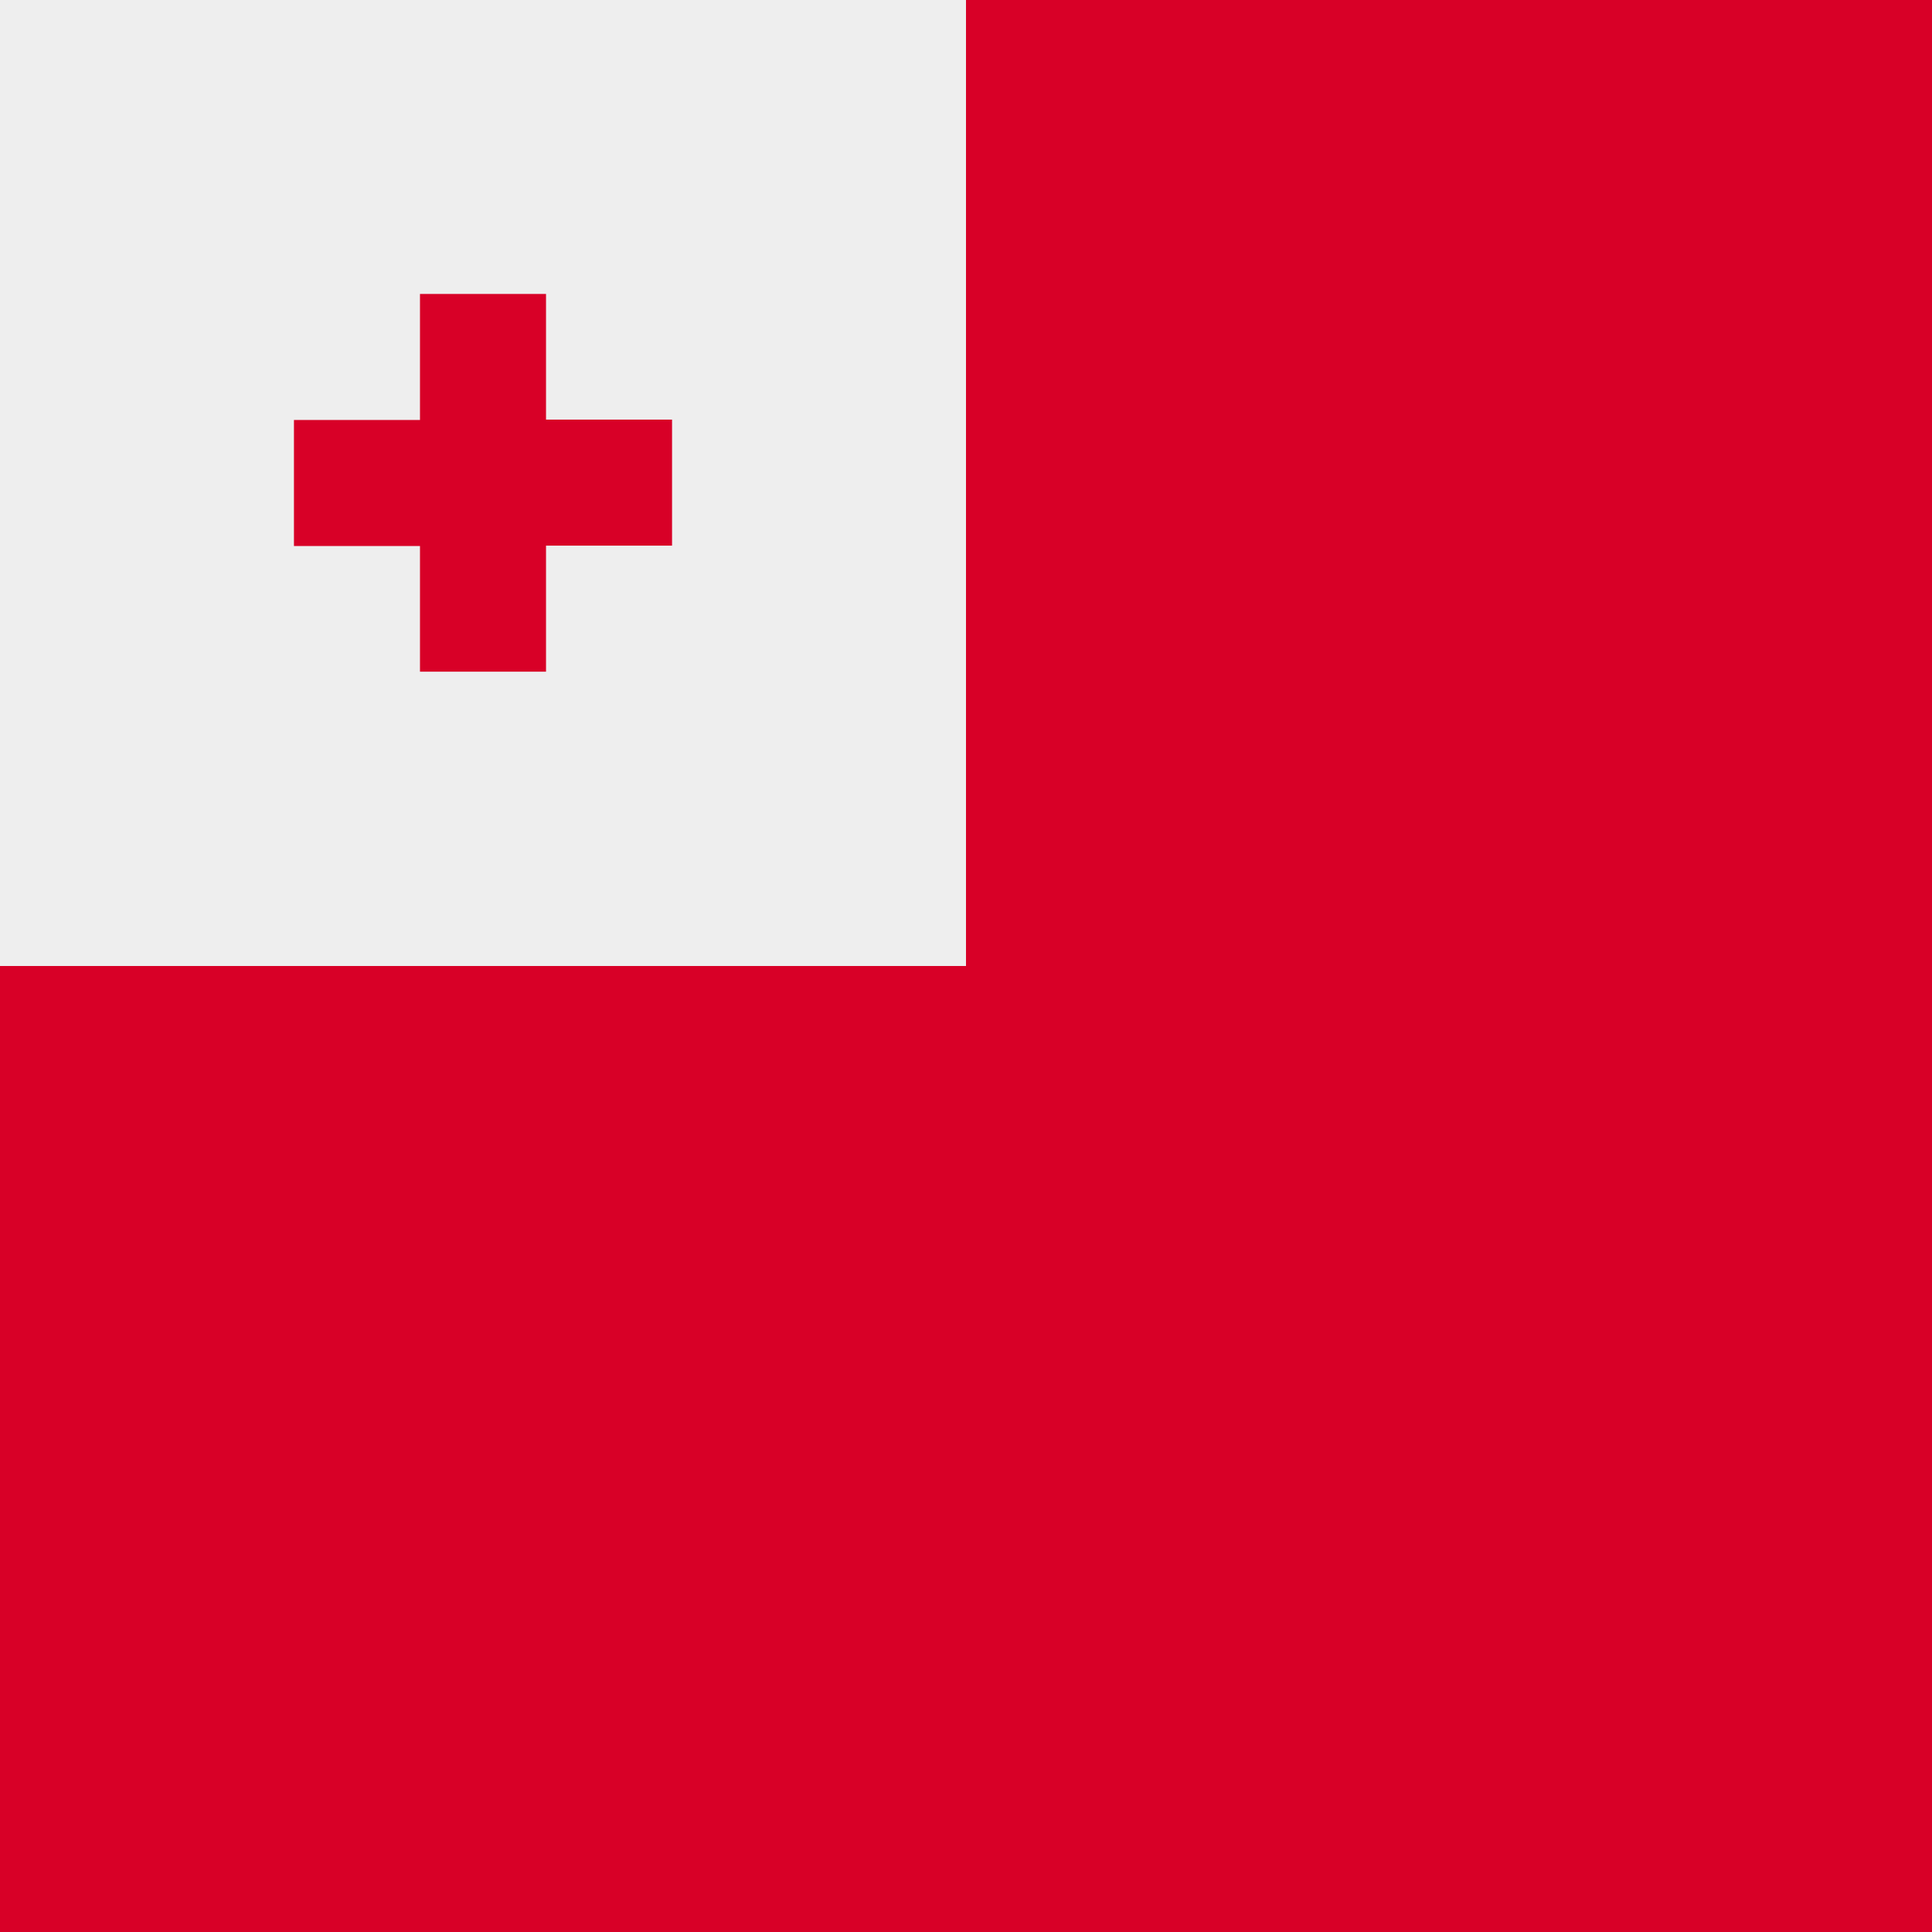
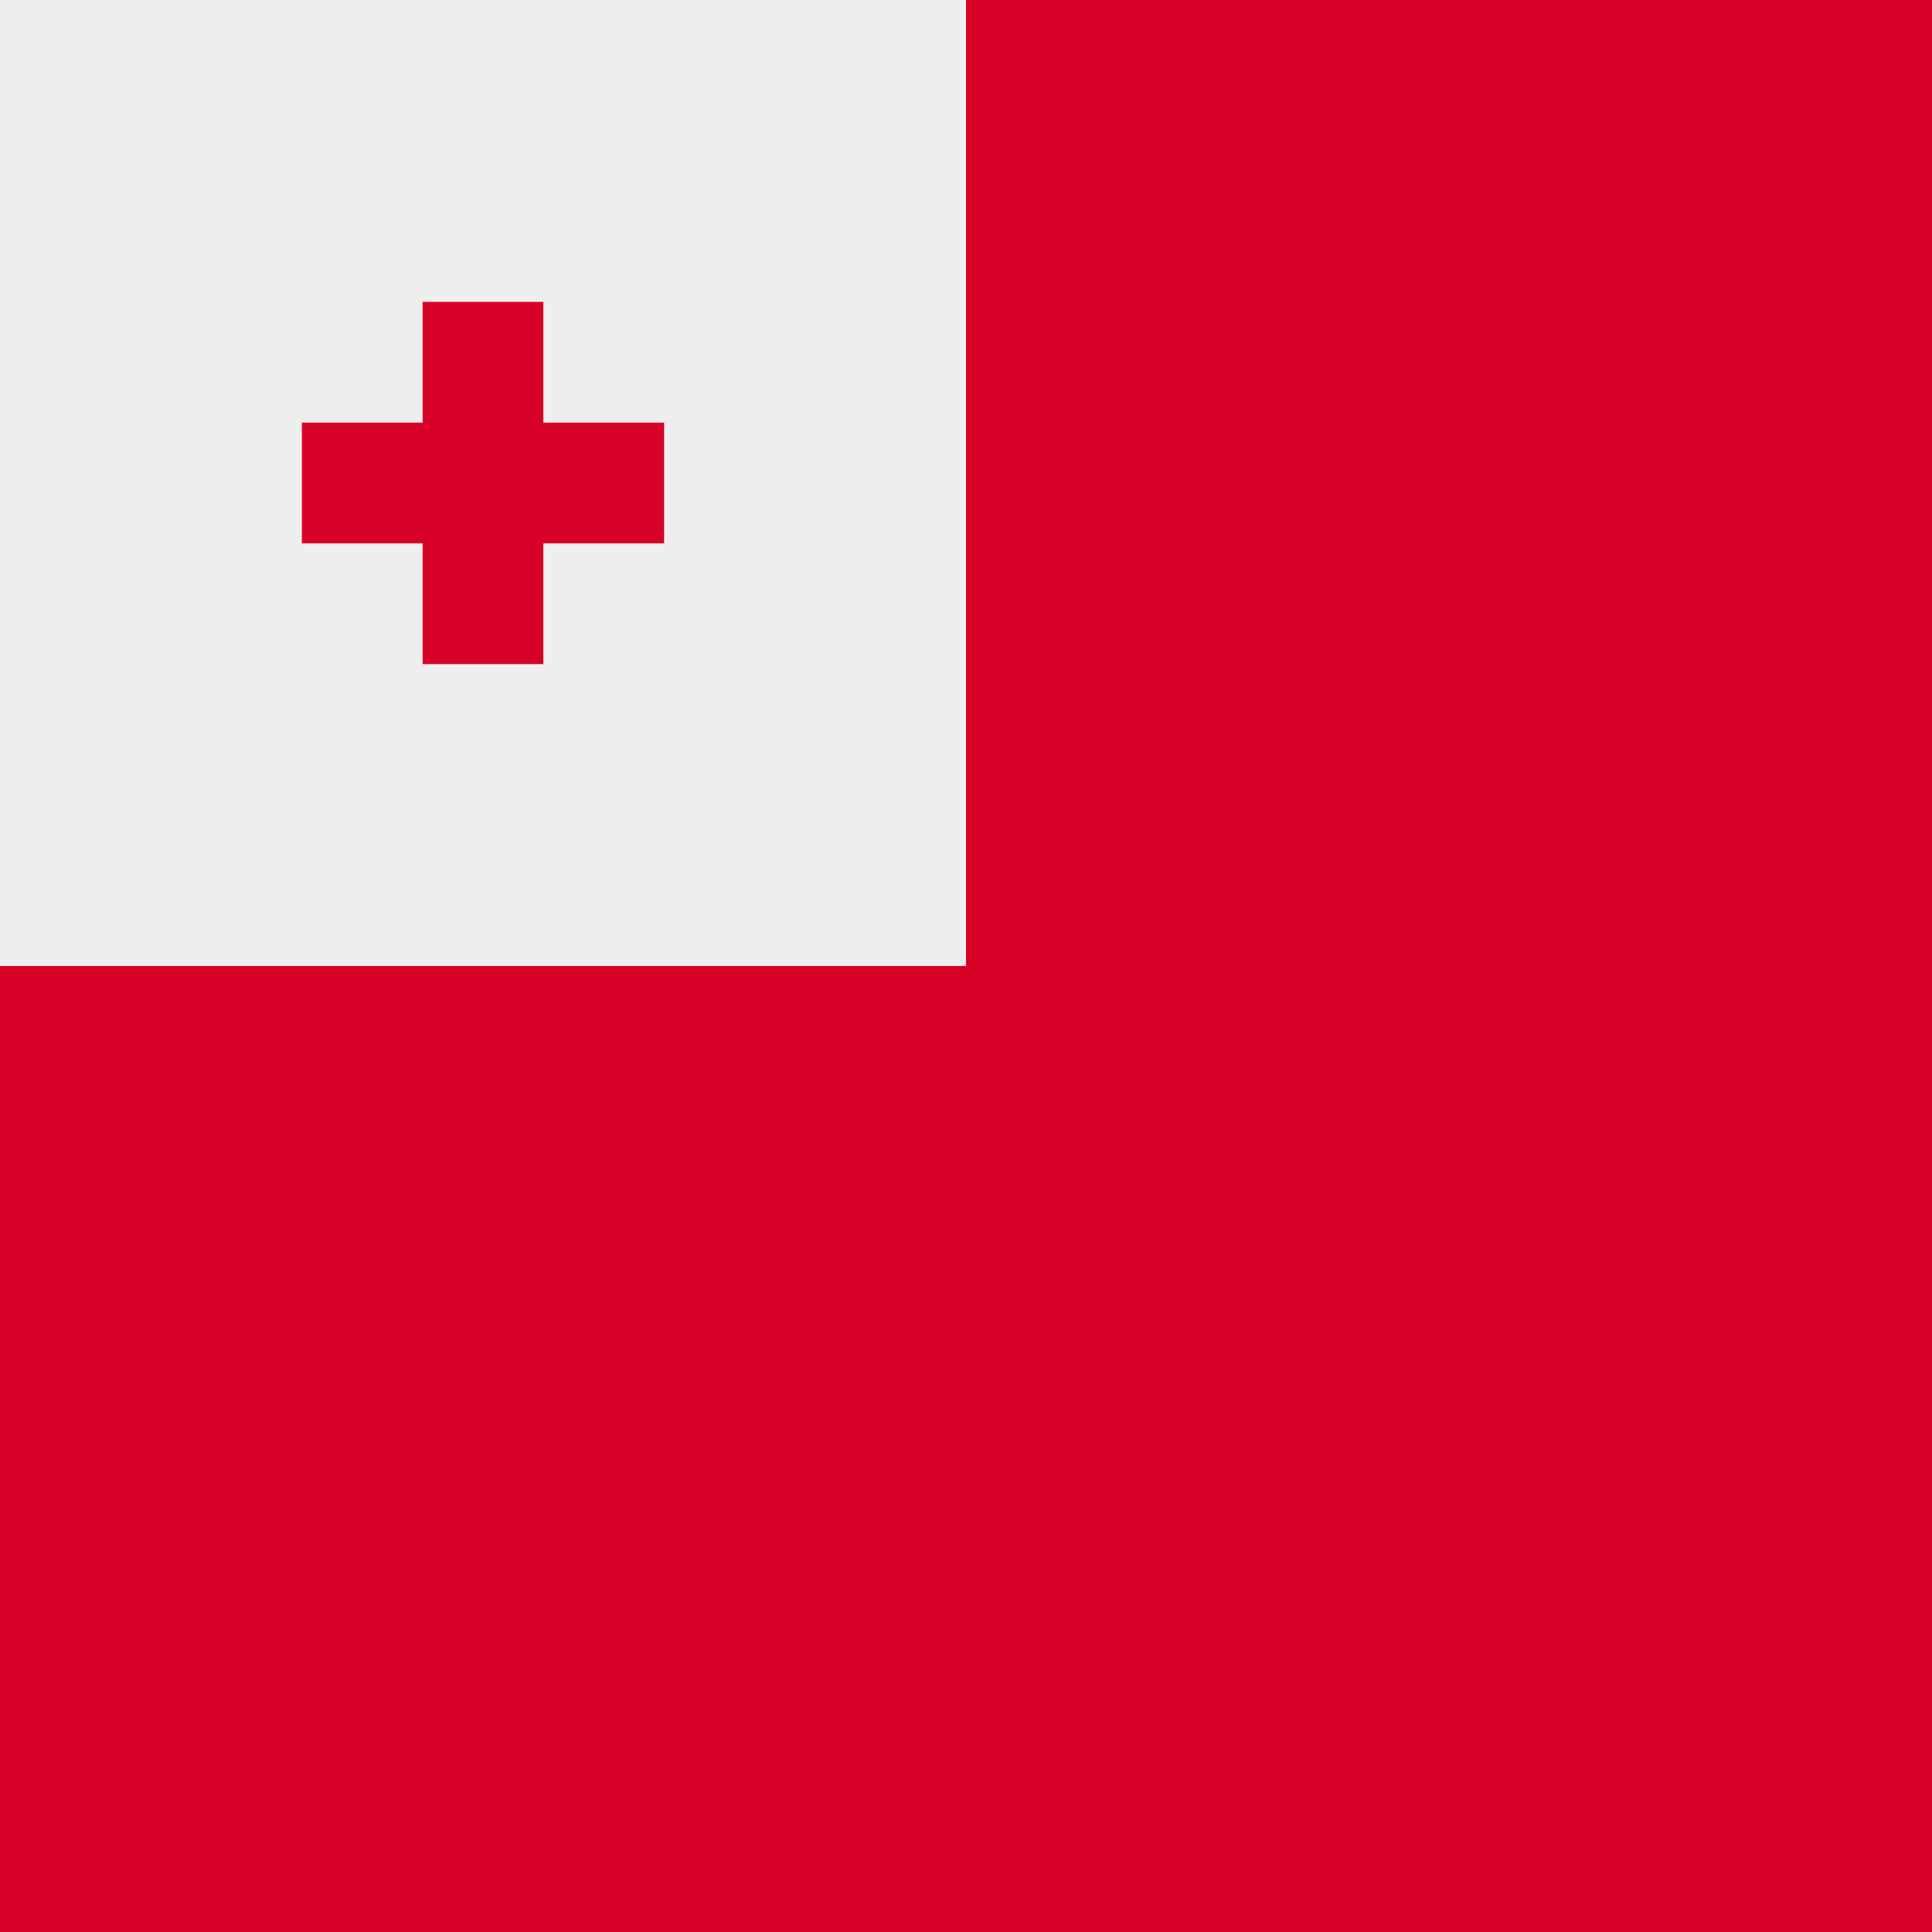
<svg xmlns="http://www.w3.org/2000/svg" width="512" height="512" fill="none">
  <path fill="#D80027" d="M0 0h512v512H0z" />
  <path fill="#EEE" d="M0 0h256v256H0z" />
-   <path fill="#D80027" d="M144.7 111.3V77.9h-33.4v33.4H77.9v33.4h33.4V178h33.4v-33.4h33.4v-33.4h-33.4Z" />
+   <path fill="#D80027" d="M144 112V80h-32v32H80v32h32v32h32v-32h32v-32h-32Z" />
</svg>
